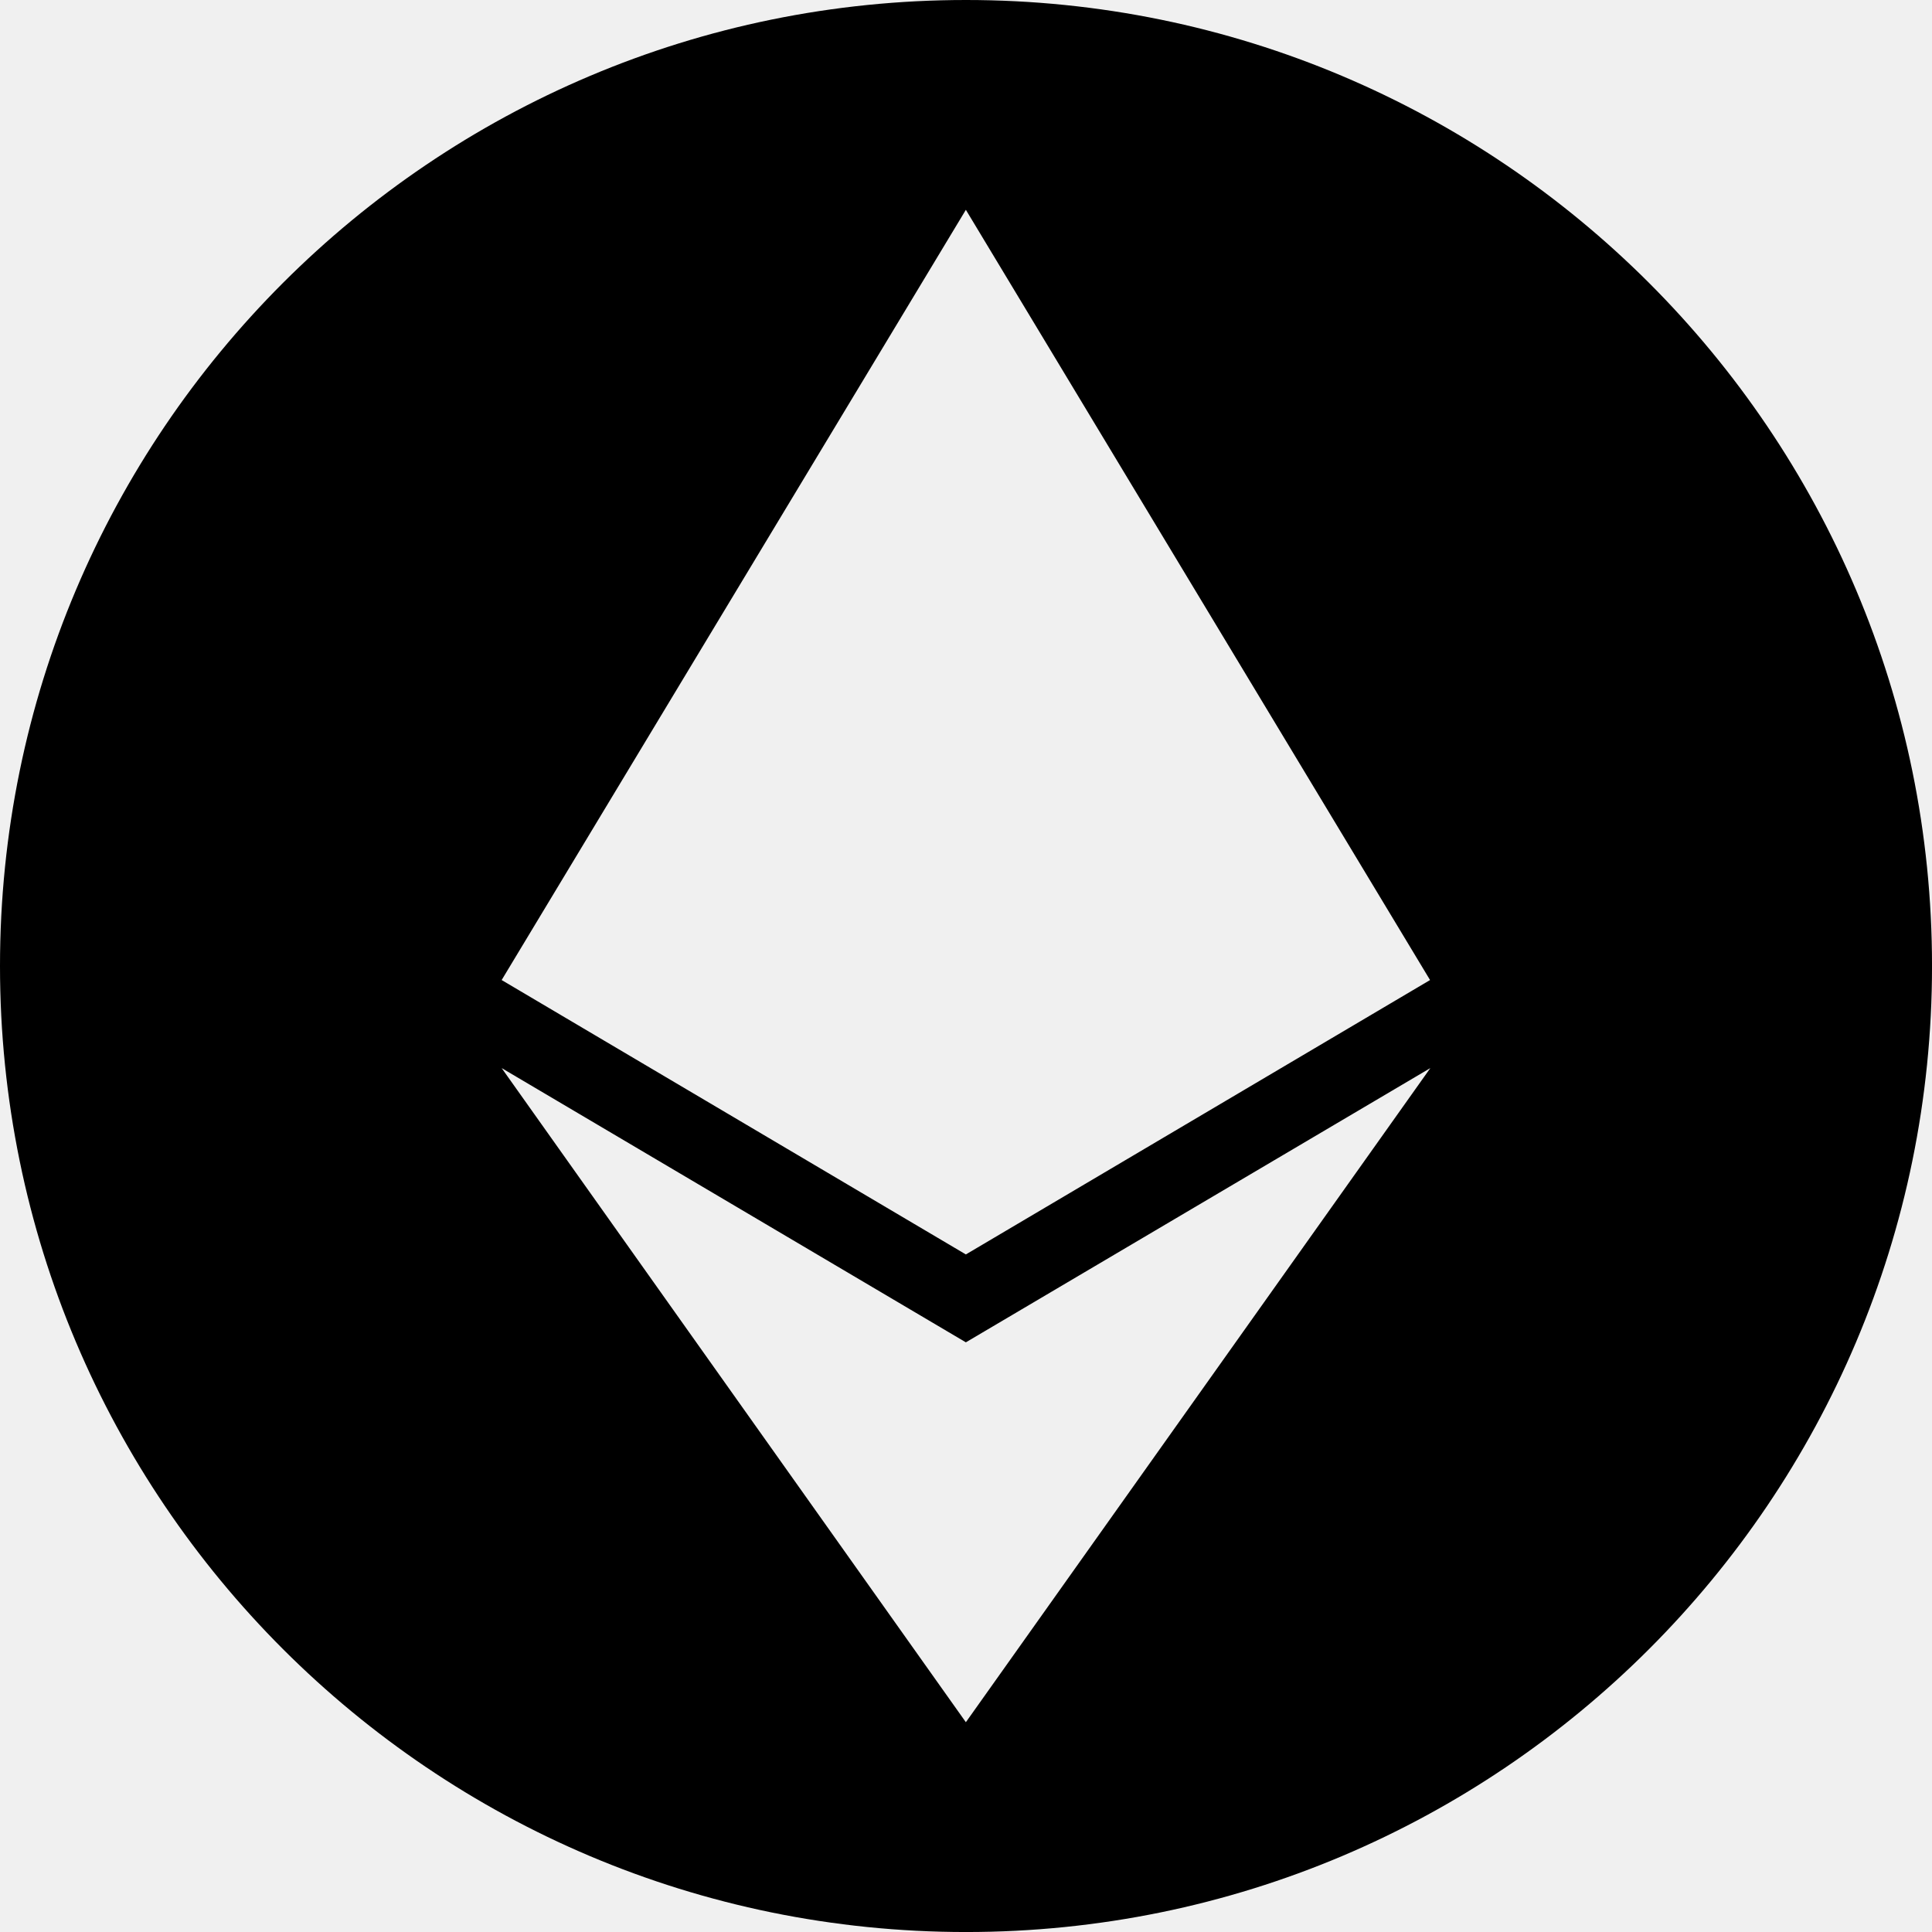
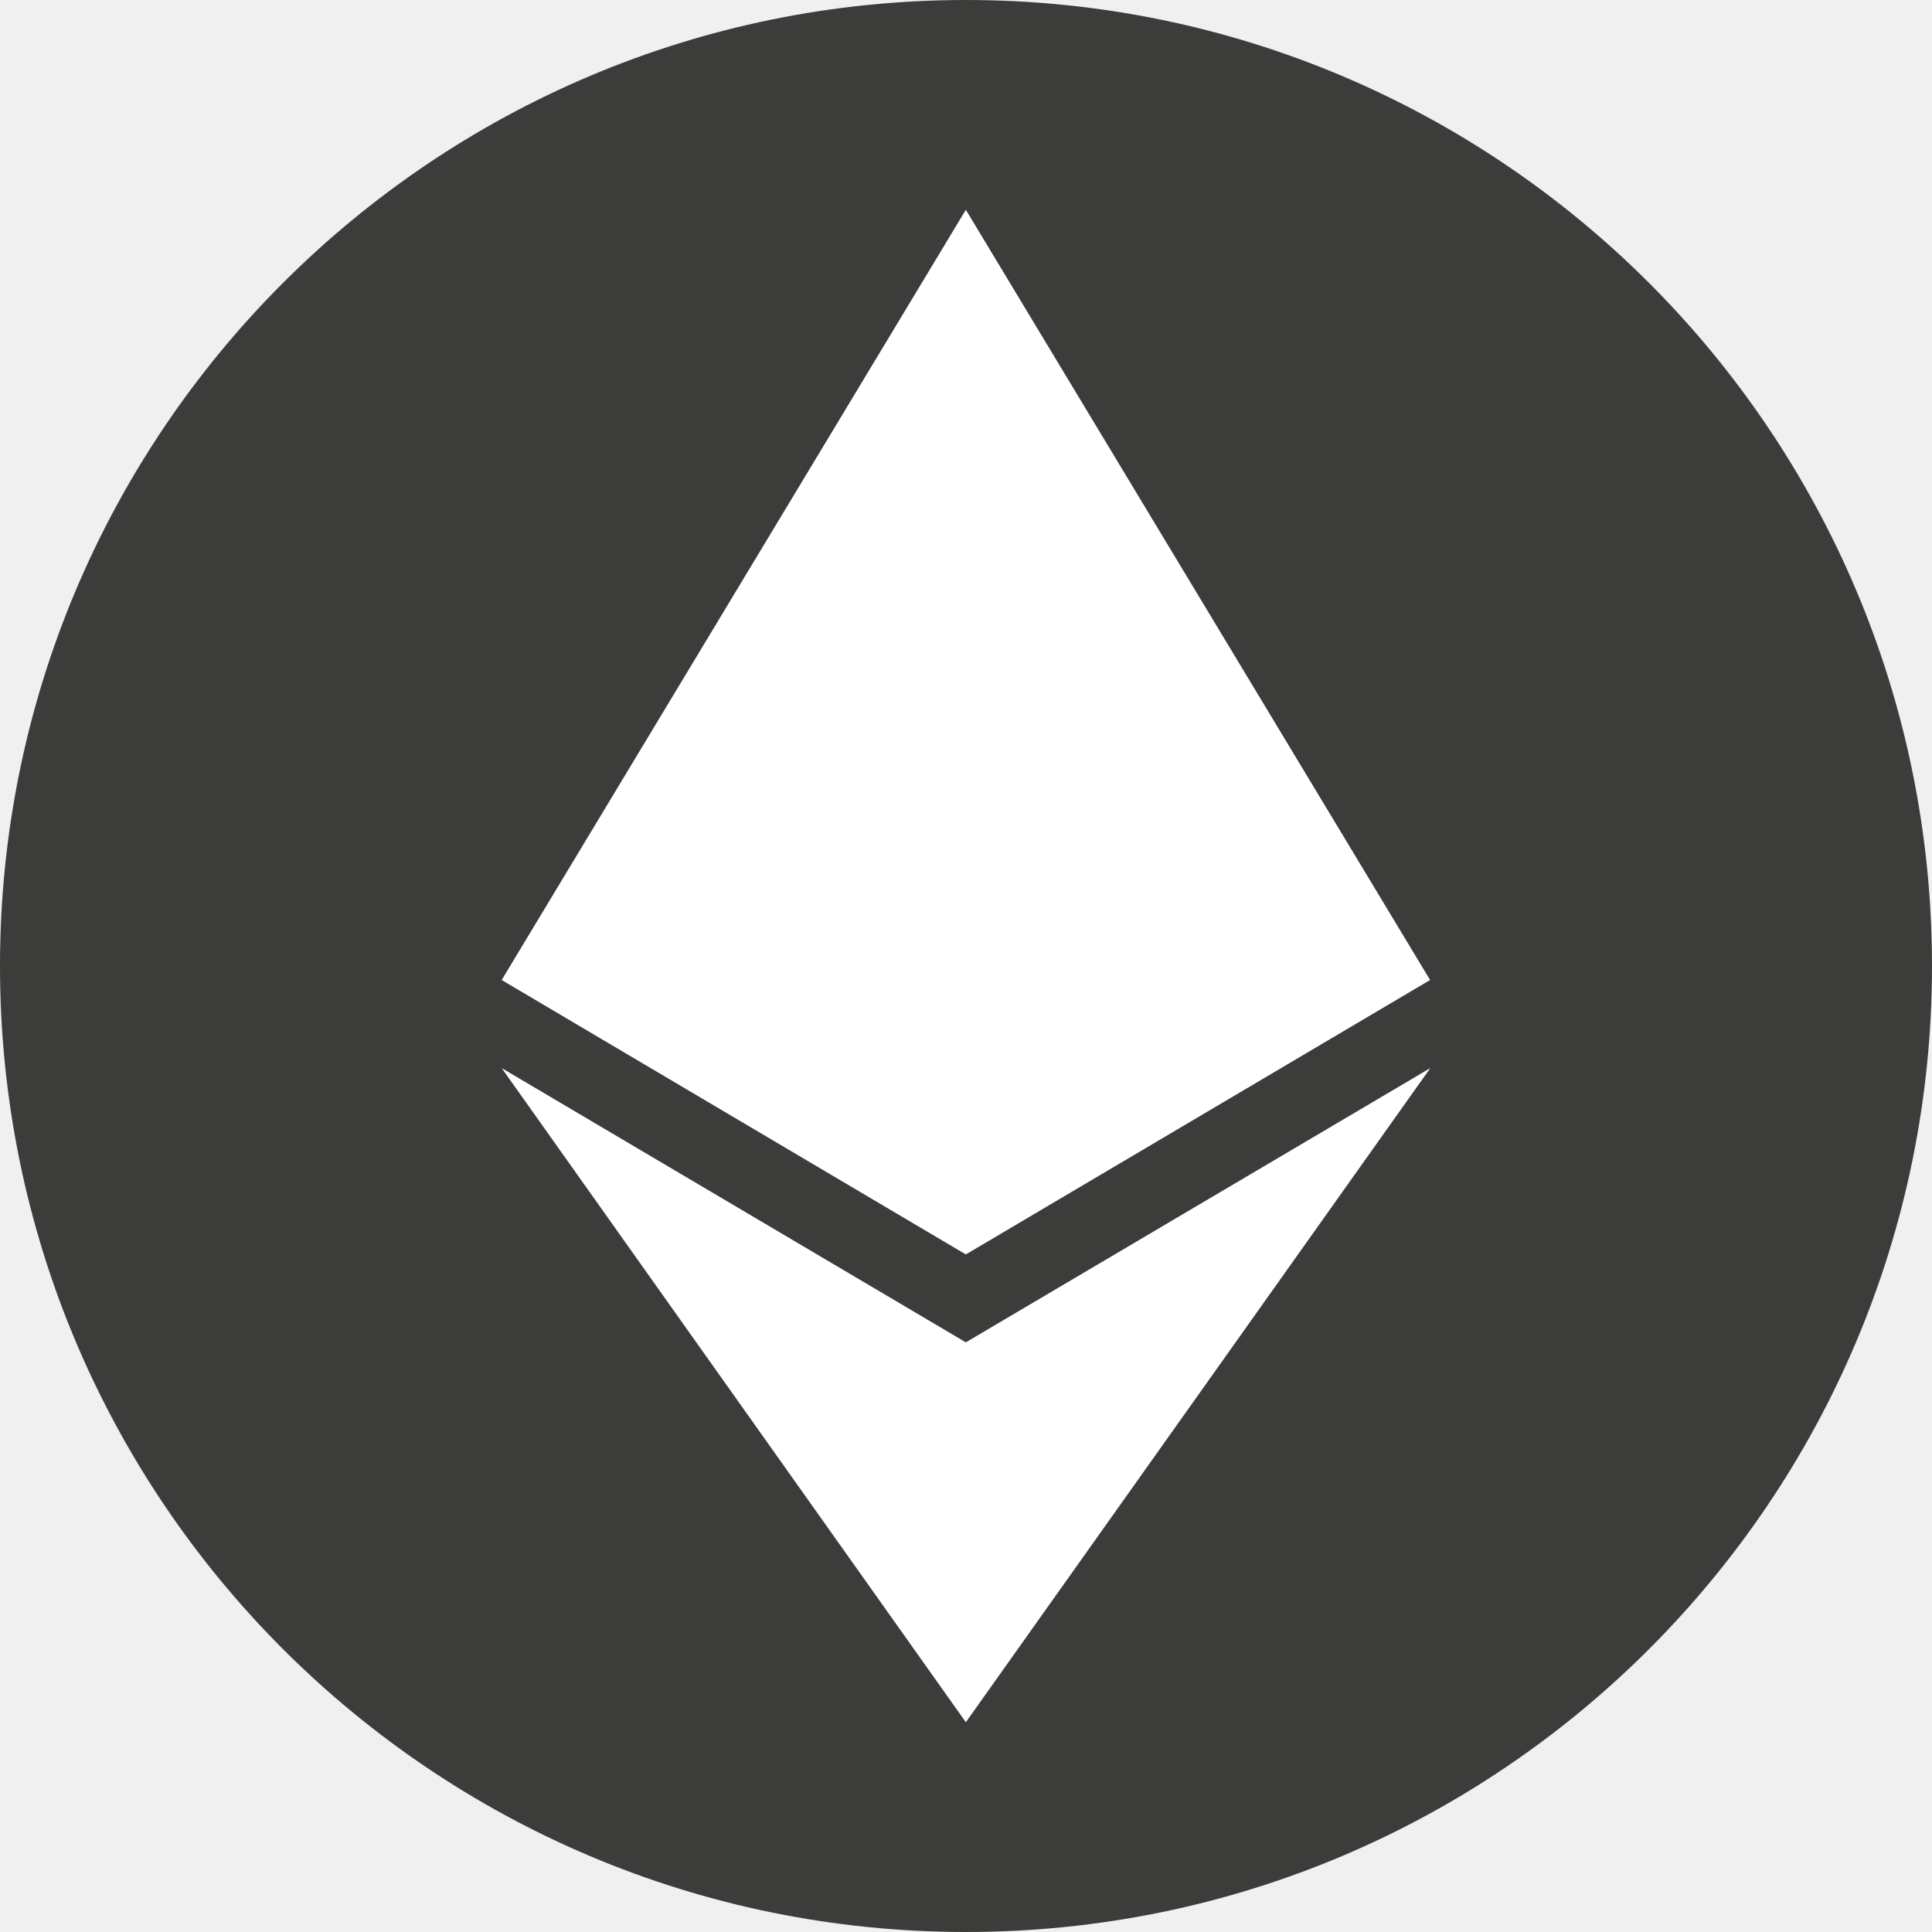
- <svg xmlns="http://www.w3.org/2000/svg" viewBox="0 0 926.73 926.73">
-   <g image-rendering="optimizeQuality" shape-rendering="geometricPrecision" text-rendering="geometricPrecision">
-     <path d="M463.37,0C207.46,0,0,207.46,0,463.37s207.46,463.37,463.37,463.37,463.37-207.46,463.37-463.37S719.28,0,463.37,0ZM463.3,100.64l222.66,369.46-222.66,131.62-222.67-131.62L463.3,100.64ZM463.3,826.1l-222.67-313.77,222.67,131.55,222.8-131.55-222.8,313.77Z" />
-   </g>
+ <svg xmlns="http://www.w3.org/2000/svg" viewBox="0 0 24 24">
+   <circle cx="12" cy="12" r="11" fill="white" />
+   <path d="M12 0C5.373 0 0 5.373 0 12C0 18.628 5.373 24 12 24C18.628 24 24 18.628 24 12C24 5.373 18.628 0 12 0ZM11.998 2.606L17.765 12.174L11.998 15.583L6.232 12.174L11.998 2.606ZM11.998 21.394L6.232 13.268L11.998 16.675L17.768 13.268L11.998 21.394Z" fill="#3C3C3B" />
</svg>
